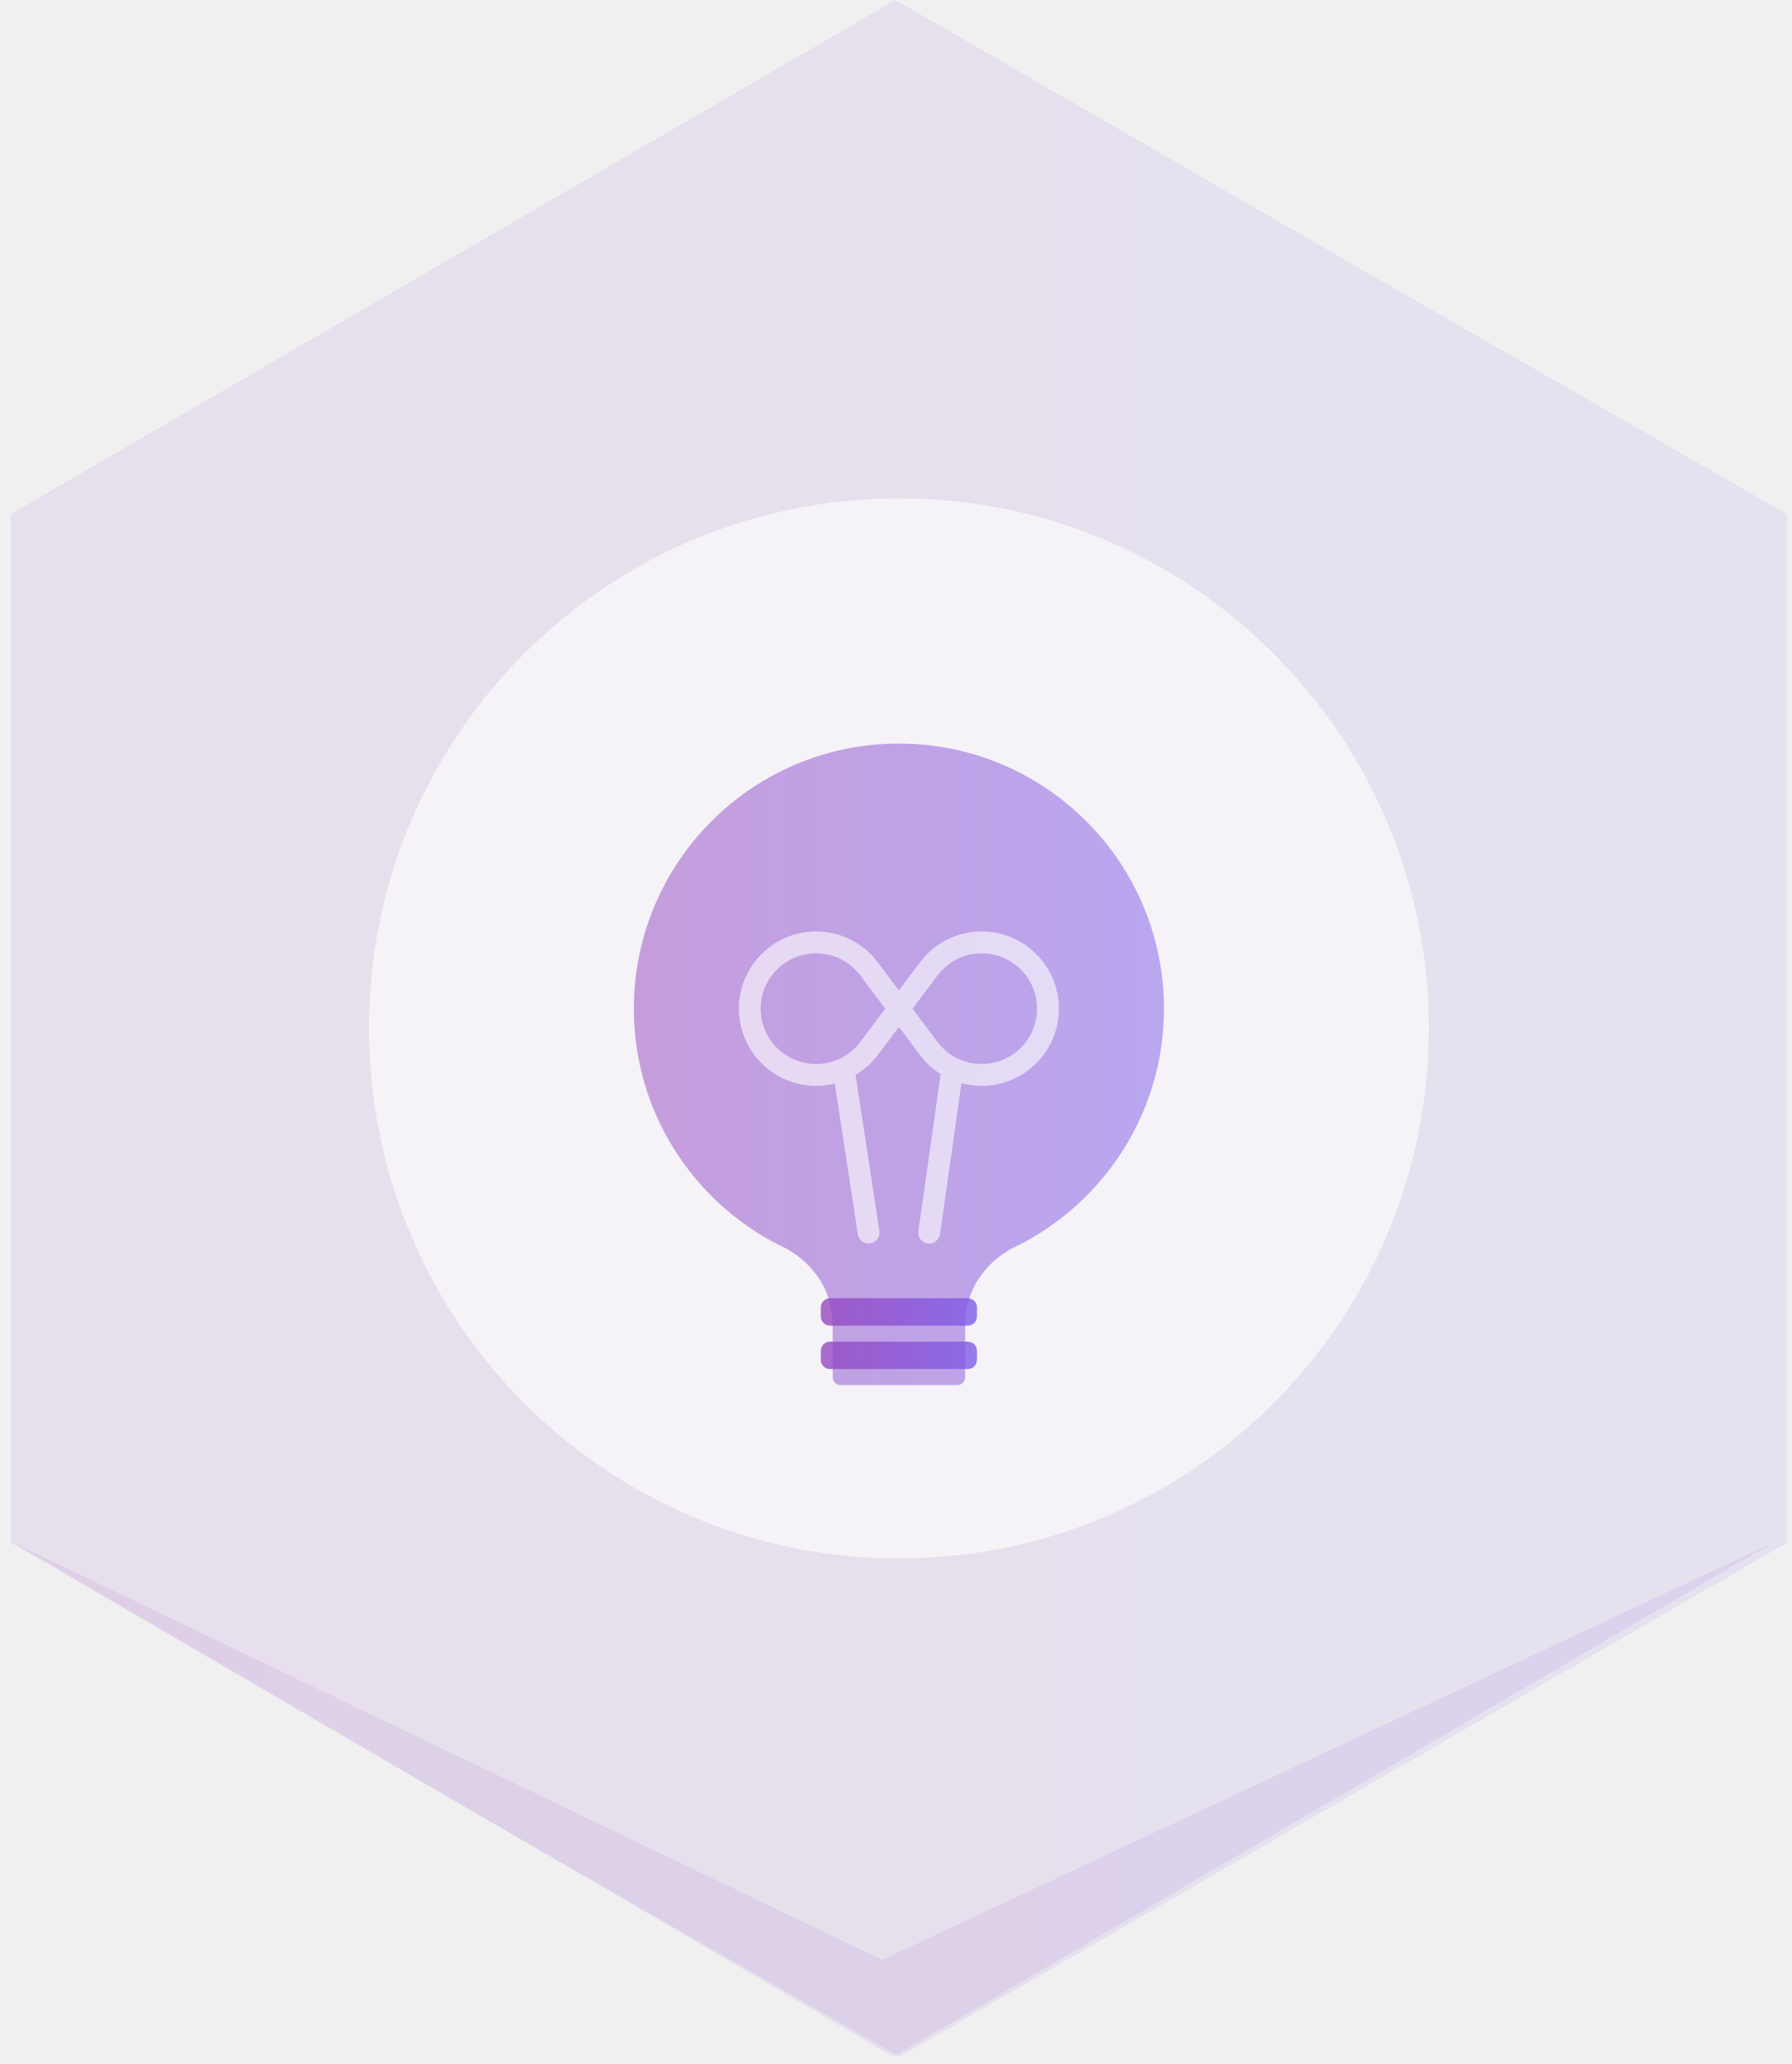
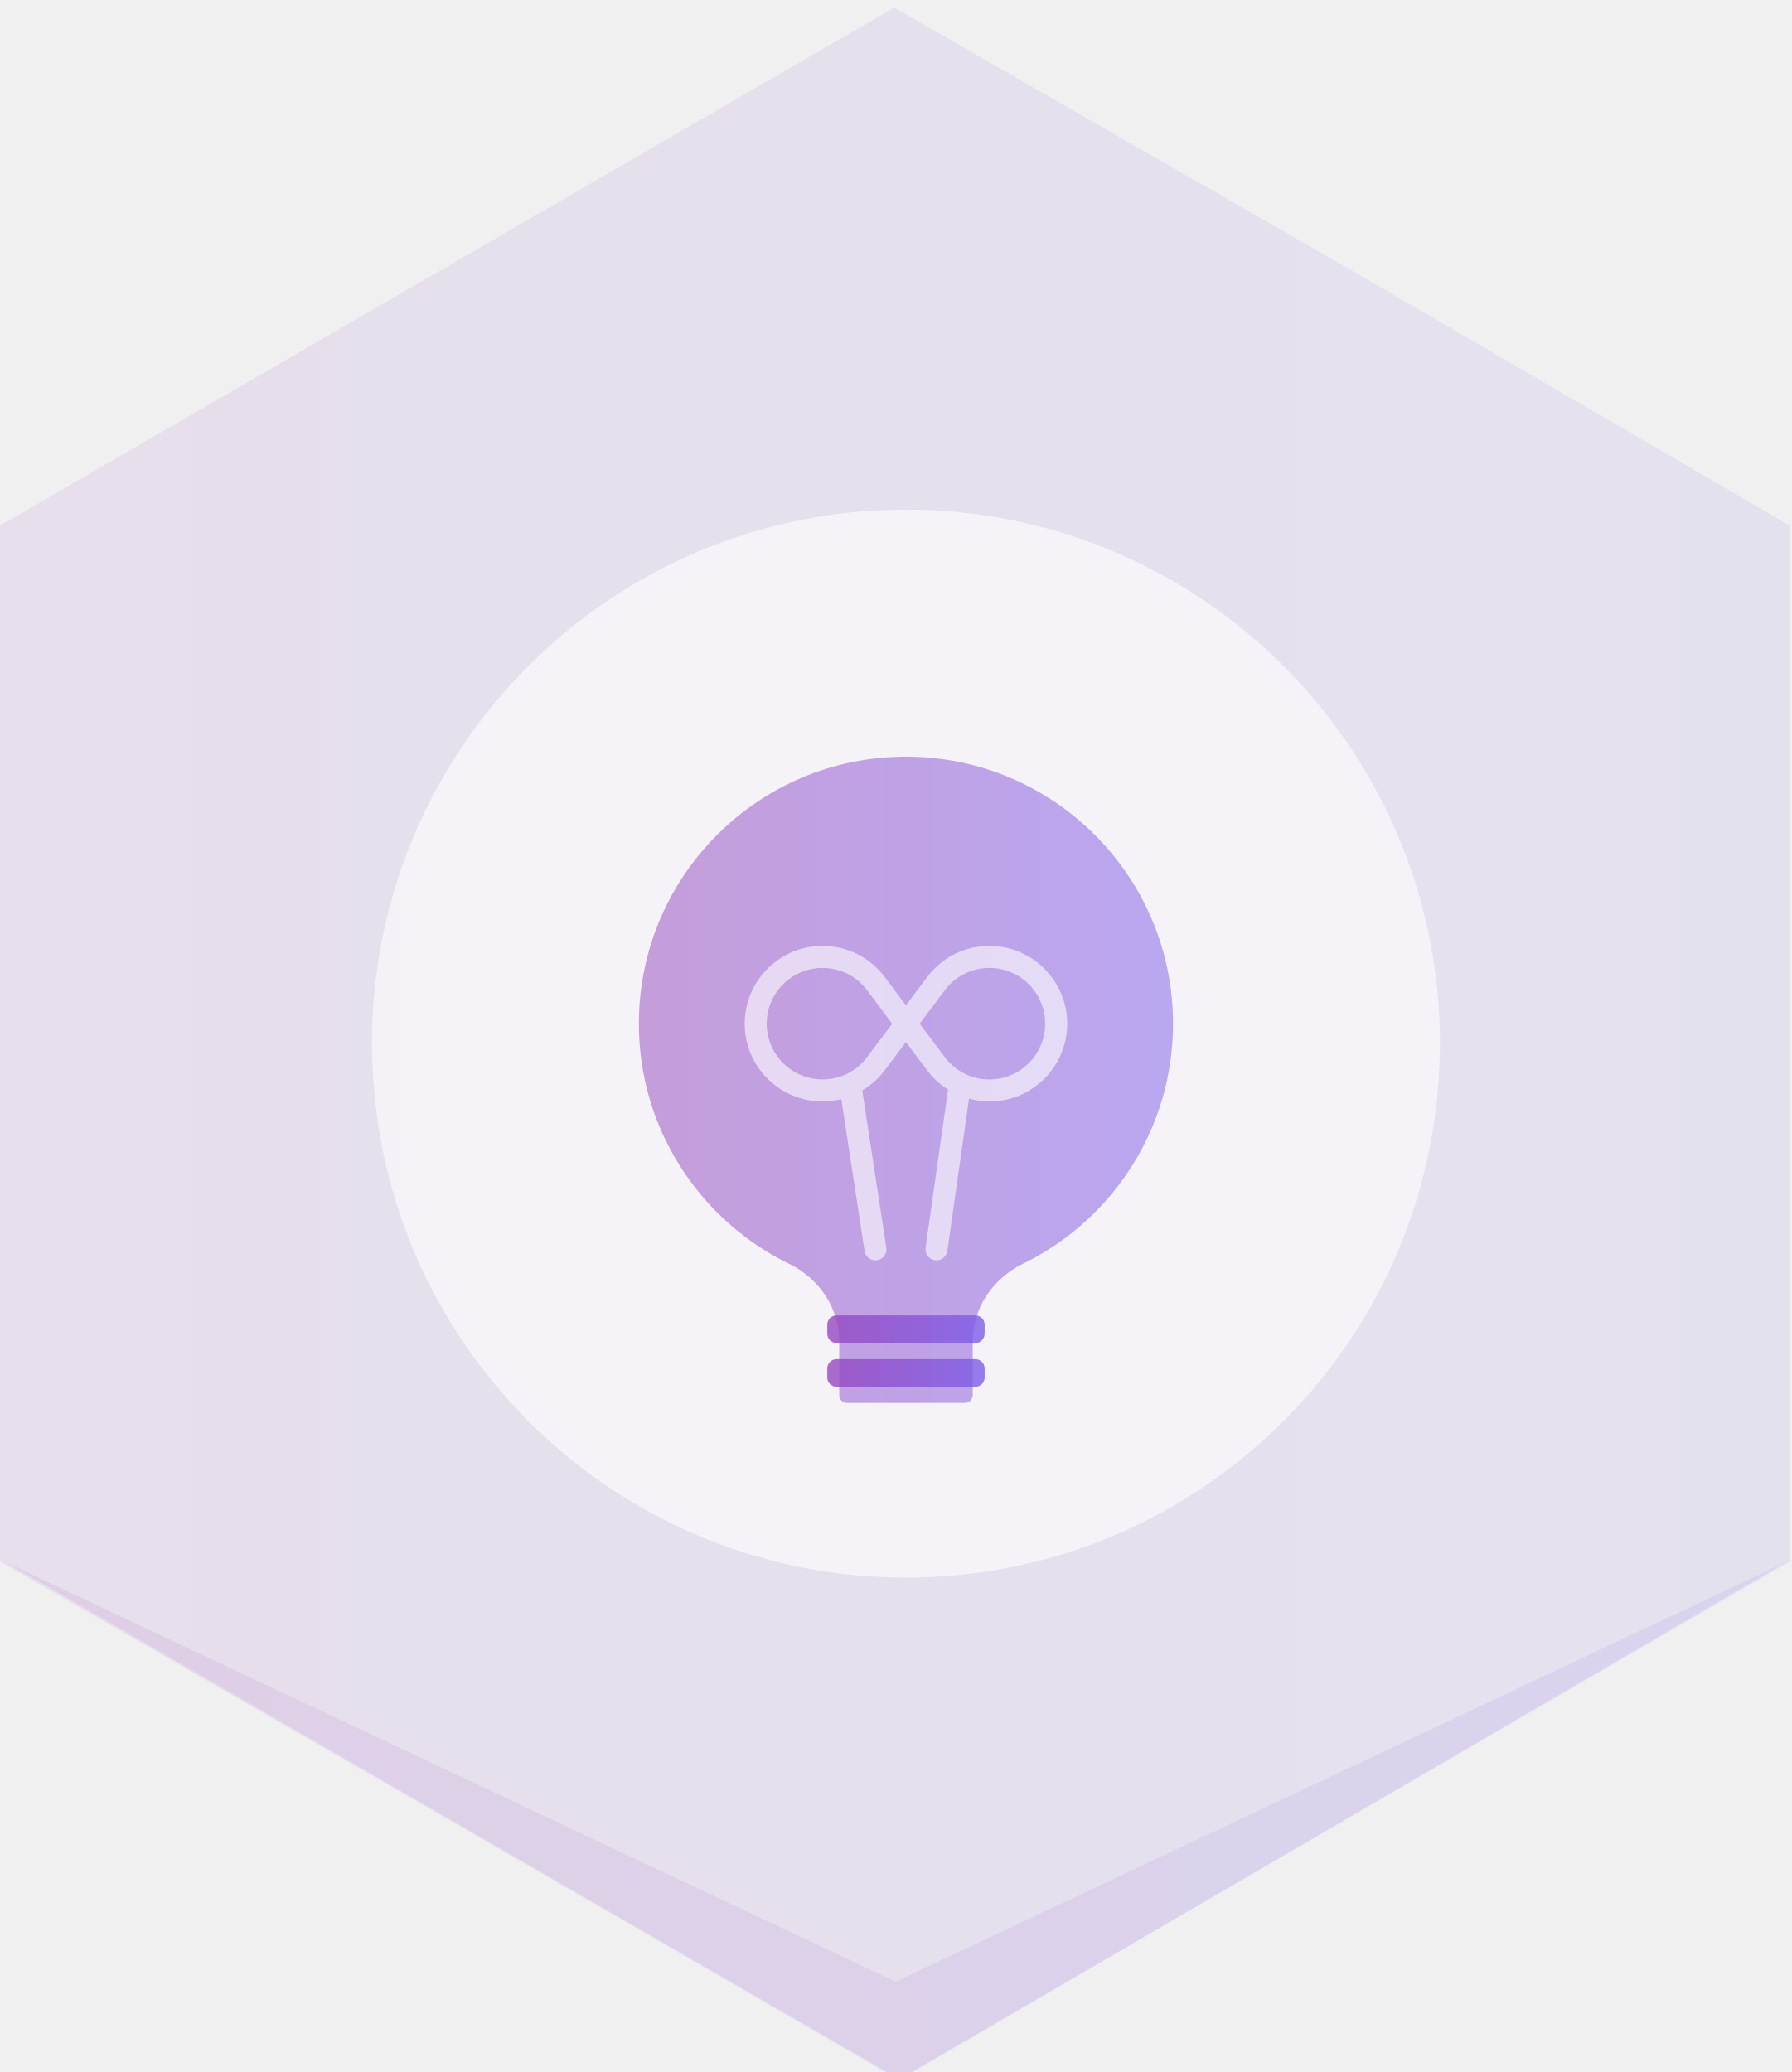
- <svg xmlns="http://www.w3.org/2000/svg" width="125" height="144" viewBox="0 0 125 144">
-   <defs>
-     <linearGradient id="a" x1="0%" y1="50%" y2="50%">
-       <stop stop-color="#9648BF" offset="0%" />
-       <stop stop-color="#7E5CE8" offset="100%" />
-     </linearGradient>
-     <linearGradient id="b" x1="0%" x2="99.999%" y1="50%" y2="50%">
-       <stop stop-color="#9648BF" offset="0%" />
-       <stop stop-color="#7E5CE8" offset="100%" />
-     </linearGradient>
-     <linearGradient id="c" x1="-.002%" x2="99.998%" y1="49.999%" y2="49.999%">
-       <stop stop-color="#9648BF" offset="0%" />
-       <stop stop-color="#7E5CE8" offset="100%" />
-     </linearGradient>
-     <linearGradient id="d" x1="-.002%" x2="100.003%" y1="49.99%" y2="49.99%">
-       <stop stop-color="#9648BF" offset="0%" />
-       <stop stop-color="#7E5CE8" offset="100%" />
-     </linearGradient>
-     <linearGradient id="e" x1="-.002%" x2="100.003%" y1="50.005%" y2="50.005%">
-       <stop stop-color="#9648BF" offset="0%" />
-       <stop stop-color="#7E5CE8" offset="100%" />
-     </linearGradient>
-   </defs>
-   <g fill="none">
-     <polygon fill="url(#a)" fill-opacity=".1" points="93.511 17.938 62.483 0 .751 35.876 .751 107.625 30.996 125.248 62.769 143.5 124.699 107.625 124.699 35.876" />
-     <polygon fill="url(#b)" fill-opacity=".1" points=".915 107.625 61.563 136.737 123.729 107.625 62.322 143.5" />
-     <path fill="#FFFFFF" d="M62.727,34.769 C42.306,34.769 25.747,51.327 25.747,71.751 C25.747,72.827 25.804,73.889 25.893,74.941 C27.512,93.87 43.38,108.729 62.727,108.729 C82.075,108.729 97.944,93.87 99.564,74.941 C99.652,73.889 99.708,72.829 99.708,71.751 C99.707,51.327 83.151,34.769 62.727,34.769 Z" opacity=".6" />
-     <path fill="url(#c)" fill-opacity=".5" d="M81.223,70.374 C81.223,60.158 72.941,51.877 62.727,51.877 C52.513,51.877 44.232,60.158 44.232,70.374 C44.232,77.586 48.367,83.832 54.393,86.881 L54.387,86.881 C54.387,86.881 54.401,86.885 54.408,86.887 C54.561,86.968 54.715,87.042 54.87,87.116 C55.873,87.665 58.106,89.253 58.106,92.507 L58.106,96.093 C58.106,96.39 58.35,96.634 58.648,96.634 L66.808,96.634 C67.107,96.634 67.351,96.39 67.351,96.093 L67.351,92.507 C67.351,89.247 69.593,87.659 70.595,87.113 C70.746,87.041 70.899,86.967 71.05,86.887 C71.055,86.885 71.069,86.881 71.069,86.881 L71.064,86.881 C77.088,83.832 81.223,77.586 81.223,70.374 Z" />
-     <path fill="url(#d)" d="M68.175,91.846 C68.175,92.199 67.889,92.485 67.537,92.485 L57.917,92.485 C57.566,92.485 57.279,92.199 57.279,91.846 L57.279,91.211 C57.279,90.862 57.566,90.574 57.917,90.574 L67.537,90.574 C67.889,90.574 68.175,90.862 68.175,91.211 L68.175,91.846 Z" opacity=".8" />
-     <path fill="url(#e)" d="M68.175,94.877 C68.175,95.226 67.889,95.514 67.537,95.514 L57.917,95.514 C57.566,95.514 57.279,95.226 57.279,94.877 L57.279,94.24 C57.279,93.891 57.566,93.605 57.917,93.605 L67.537,93.605 C67.889,93.605 68.175,93.891 68.175,94.24 L68.175,94.877 Z" opacity=".8" />
-     <path fill="#FFFFFF" d="M68.505,64.987 C66.819,64.987 65.261,65.755 64.232,67.095 L64.353,67.186 L64.229,67.099 L62.727,69.102 L61.219,67.091 C60.191,65.755 58.634,64.987 56.948,64.987 C53.979,64.987 51.561,67.404 51.561,70.374 C51.561,73.345 53.979,75.758 56.948,75.758 C57.395,75.758 57.833,75.701 58.253,75.596 L59.861,86.117 C59.919,86.494 60.244,86.763 60.614,86.763 C60.653,86.763 60.691,86.761 60.729,86.753 C61.146,86.691 61.433,86.3 61.367,85.886 L59.704,74.995 C60.28,74.651 60.799,74.202 61.225,73.647 L62.727,71.644 L64.224,73.639 L64.223,73.639 C64.621,74.163 65.106,74.597 65.643,74.935 L64.084,85.893 C64.025,86.309 64.313,86.695 64.732,86.754 C64.769,86.76 64.804,86.762 64.839,86.762 C65.212,86.762 65.538,86.487 65.594,86.106 L67.092,75.565 C67.547,75.688 68.019,75.758 68.504,75.758 C71.474,75.758 73.892,73.344 73.892,70.373 C73.894,67.404 71.476,64.987 68.505,64.987 Z M60.008,72.726 C59.271,73.684 58.155,74.233 56.946,74.233 C54.816,74.233 53.084,72.504 53.084,70.375 C53.084,68.245 54.817,66.512 56.946,66.512 C58.156,66.512 59.27,67.062 60.003,68.014 L61.772,70.374 L60.008,72.726 Z M68.505,74.232 C67.3,74.232 66.188,73.686 65.448,72.731 L65.449,72.731 L63.678,70.374 L65.443,68.022 C66.18,67.061 67.296,66.511 68.505,66.511 C70.634,66.511 72.367,68.244 72.367,70.374 C72.367,72.503 70.634,74.232 68.505,74.232 Z" opacity=".6" />
-   </g>
+ <svg xmlns="http://www.w3.org/2000/svg" version="1.1" id="Layer_1" x="0px" y="0px" viewBox="0 0 118.098 136.612" enable-background="new 0 0 118.098 136.612" xml:space="preserve">
+   <linearGradient id="XMLID_5_" gradientUnits="userSpaceOnUse" x1="0" y1="68.806" x2="118" y2="68.806">
+     <stop offset="0" style="stop-color:#9648BF" />
+     <stop offset="1" style="stop-color:#7E5CE8" />
+   </linearGradient>
+   <polygon id="XMLID_1_" opacity="0.1" fill="url(#XMLID_5_)" points="88.67,17.576 58.95,0.5 0,34.654 0,102.959 29.156,119.735  59.221,137.112 118,102.959 118,34.654 " />
+   <linearGradient id="XMLID_16_" gradientUnits="userSpaceOnUse" x1="0.289" y1="120.036" x2="117.801" y2="120.036">
+     <stop offset="0" style="stop-color:#9648BF" />
+     <stop offset="1" style="stop-color:#7E5CE8" />
+   </linearGradient>
+   <polygon id="XMLID_68_" fill="url(#XMLID_16_)" fill-opacity="0.1" points="0.289,102.959 59.045,130.656 117.801,102.959  59.342,137.112 " />
+   <path id="XMLID_67_" opacity="0.6" fill="#FFFFFF" d="M59.727,33.601c-19.442,0-35.206,15.763-35.206,35.207  c0,1.024,0.054,2.035,0.14,3.037c1.541,18.021,16.647,32.167,35.066,32.167c18.419,0,33.525-14.146,35.067-32.167  c0.085-1.002,0.139-2.013,0.139-3.037C94.933,49.363,79.17,33.601,59.727,33.601z" />
+   <linearGradient id="XMLID_18_" gradientUnits="userSpaceOnUse" x1="42.118" y1="71.191" x2="77.335" y2="71.191">
+     <stop offset="0" style="stop-color:#9648BF" />
+     <stop offset="1" style="stop-color:#7E5CE8" />
+   </linearGradient>
+   <path id="XMLID_21_" fill="url(#XMLID_18_)" fill-opacity="0.5" d="M77.335,67.496c0-9.726-7.885-17.608-17.608-17.608  c-9.724,0-17.608,7.883-17.608,17.608c0,6.867,3.937,12.813,9.673,15.716h-0.005c0,0,0.014,0.003,0.02,0.006  c0.146,0.075,0.292,0.146,0.44,0.217c0.955,0.522,3.08,2.033,3.08,5.132v3.415c0,0.283,0.232,0.514,0.516,0.514h7.77  c0.283,0,0.516-0.23,0.516-0.514v-3.415c0-3.103,2.136-4.613,3.088-5.135c0.146-0.068,0.289-0.141,0.433-0.214  c0.006-0.003,0.02-0.006,0.02-0.006h-0.005C73.398,80.309,77.335,74.363,77.335,67.496z" />
+   <linearGradient id="XMLID_65_" gradientUnits="userSpaceOnUse" x1="54.54" y1="87.636" x2="64.913" y2="87.636">
+     <stop offset="0" style="stop-color:#9648BF" />
+     <stop offset="1" style="stop-color:#7E5CE8" />
+   </linearGradient>
+   <path id="XMLID_20_" opacity="0.8" fill="url(#XMLID_65_)" enable-background="new    " d="M64.913,87.938  c0,0.335-0.272,0.608-0.607,0.608h-9.158c-0.335,0-0.607-0.273-0.607-0.608v-0.605c0-0.333,0.272-0.606,0.607-0.606h9.158  c0.335,0,0.607,0.273,0.607,0.606V87.938z" />
+   <linearGradient id="XMLID_66_" gradientUnits="userSpaceOnUse" x1="54.54" y1="90.52" x2="64.913" y2="90.52">
+     <stop offset="0" style="stop-color:#9648BF" />
+     <stop offset="1" style="stop-color:#7E5CE8" />
+   </linearGradient>
+   <path id="XMLID_17_" opacity="0.8" fill="url(#XMLID_66_)" enable-background="new    " d="M64.913,90.823  c0,0.333-0.272,0.606-0.607,0.606h-9.158c-0.335,0-0.607-0.273-0.607-0.606v-0.606c0-0.333,0.272-0.605,0.607-0.605h9.158  c0.335,0,0.607,0.272,0.607,0.605V90.823z" />
+   <path id="XMLID_6_" opacity="0.6" fill="#FFFFFF" d="M65.229,62.367c-1.607,0-3.089,0.731-4.068,2.007l0.115,0.087l-0.118-0.083  l-1.431,1.907l-1.436-1.914c-0.979-1.272-2.461-2.004-4.066-2.004c-2.827,0-5.129,2.301-5.129,5.129  c0,2.828,2.302,5.126,5.129,5.126c0.426,0,0.842-0.055,1.242-0.154l1.531,10.015c0.055,0.358,0.364,0.615,0.717,0.615  c0.036,0,0.073-0.002,0.109-0.009c0.396-0.059,0.67-0.431,0.607-0.826l-1.584-10.367c0.549-0.328,1.042-0.756,1.448-1.284  l1.431-1.906l1.425,1.899H61.15c0.381,0.499,0.841,0.911,1.353,1.233L61.02,82.27c-0.056,0.397,0.219,0.765,0.616,0.82  c0.035,0.006,0.069,0.008,0.104,0.008c0.354,0,0.666-0.262,0.717-0.624l1.429-10.035c0.433,0.116,0.882,0.184,1.344,0.184  c2.827,0,5.129-2.298,5.129-5.126C70.357,64.668,68.056,62.367,65.229,62.367z M57.139,69.734c-0.701,0.912-1.764,1.437-2.914,1.437  c-2.027,0-3.677-1.648-3.677-3.675c0-2.027,1.649-3.677,3.677-3.677c1.151,0,2.213,0.524,2.91,1.43l1.685,2.247L57.139,69.734z   M65.229,71.171c-1.148,0-2.207-0.52-2.911-1.43h0.001l-1.685-2.245l1.679-2.238c0.702-0.915,1.765-1.439,2.916-1.439  c2.027,0,3.677,1.649,3.677,3.677C68.905,69.523,67.256,71.171,65.229,71.171z" />
</svg>
